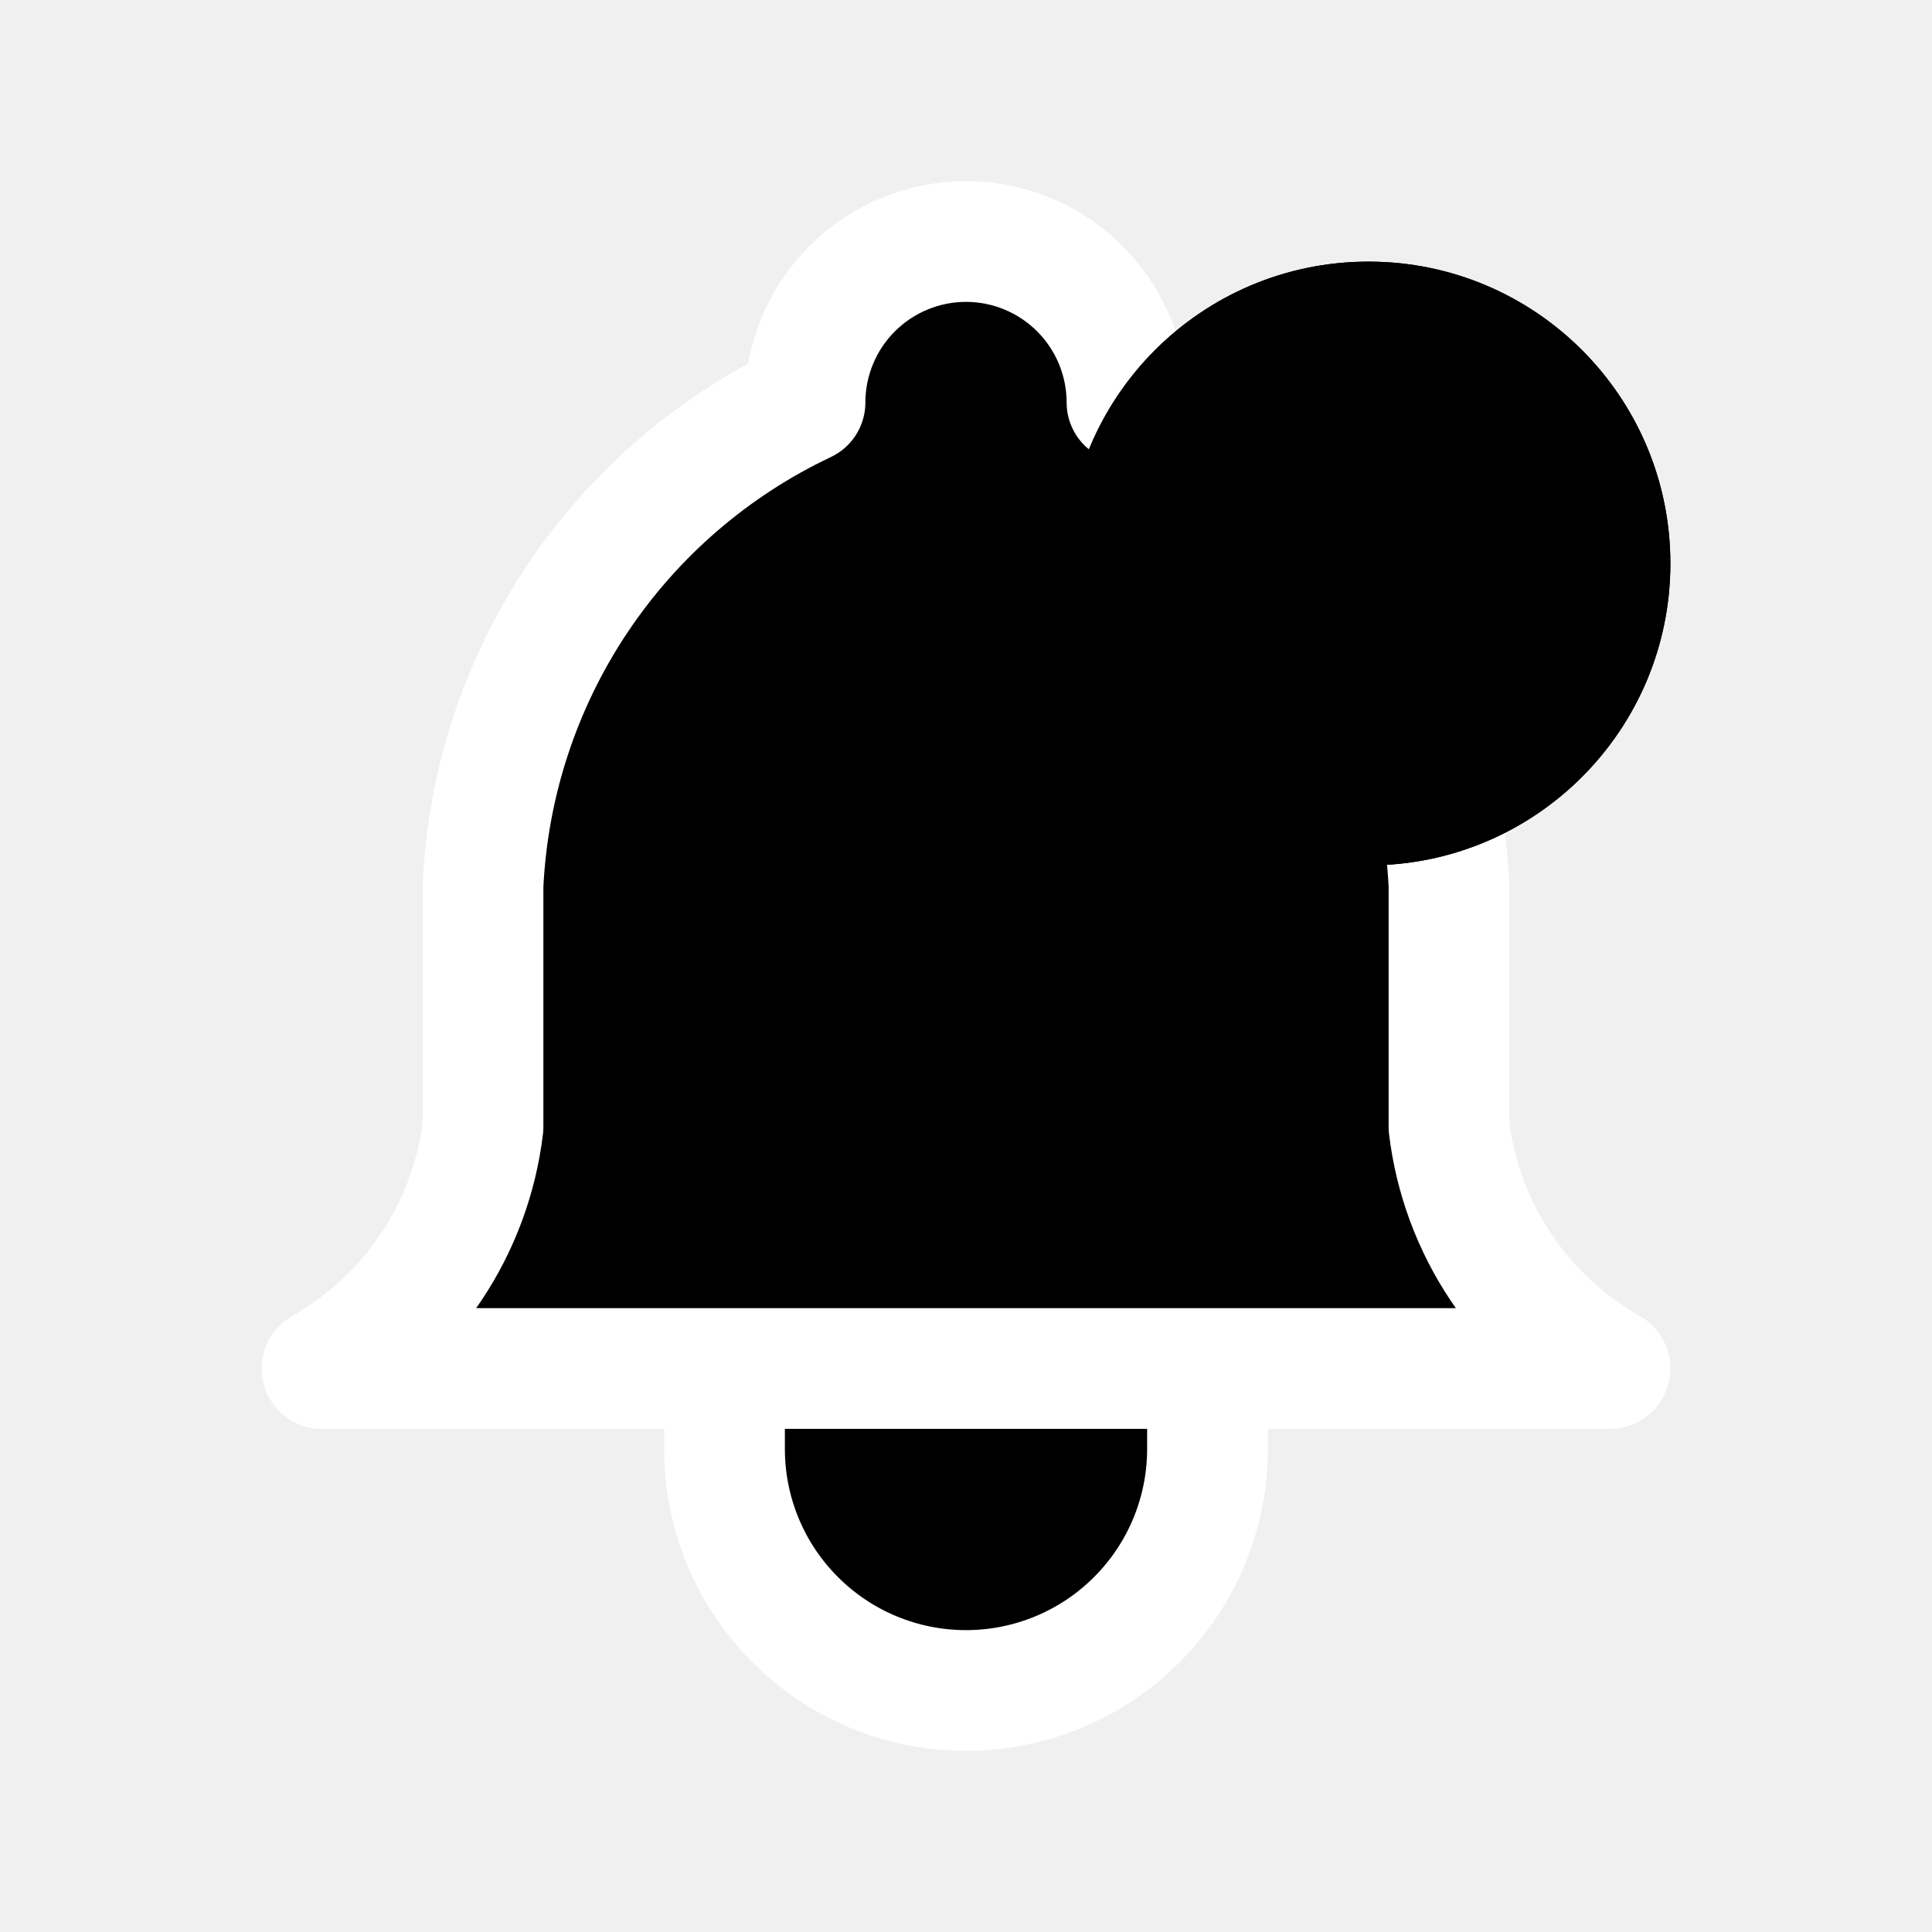
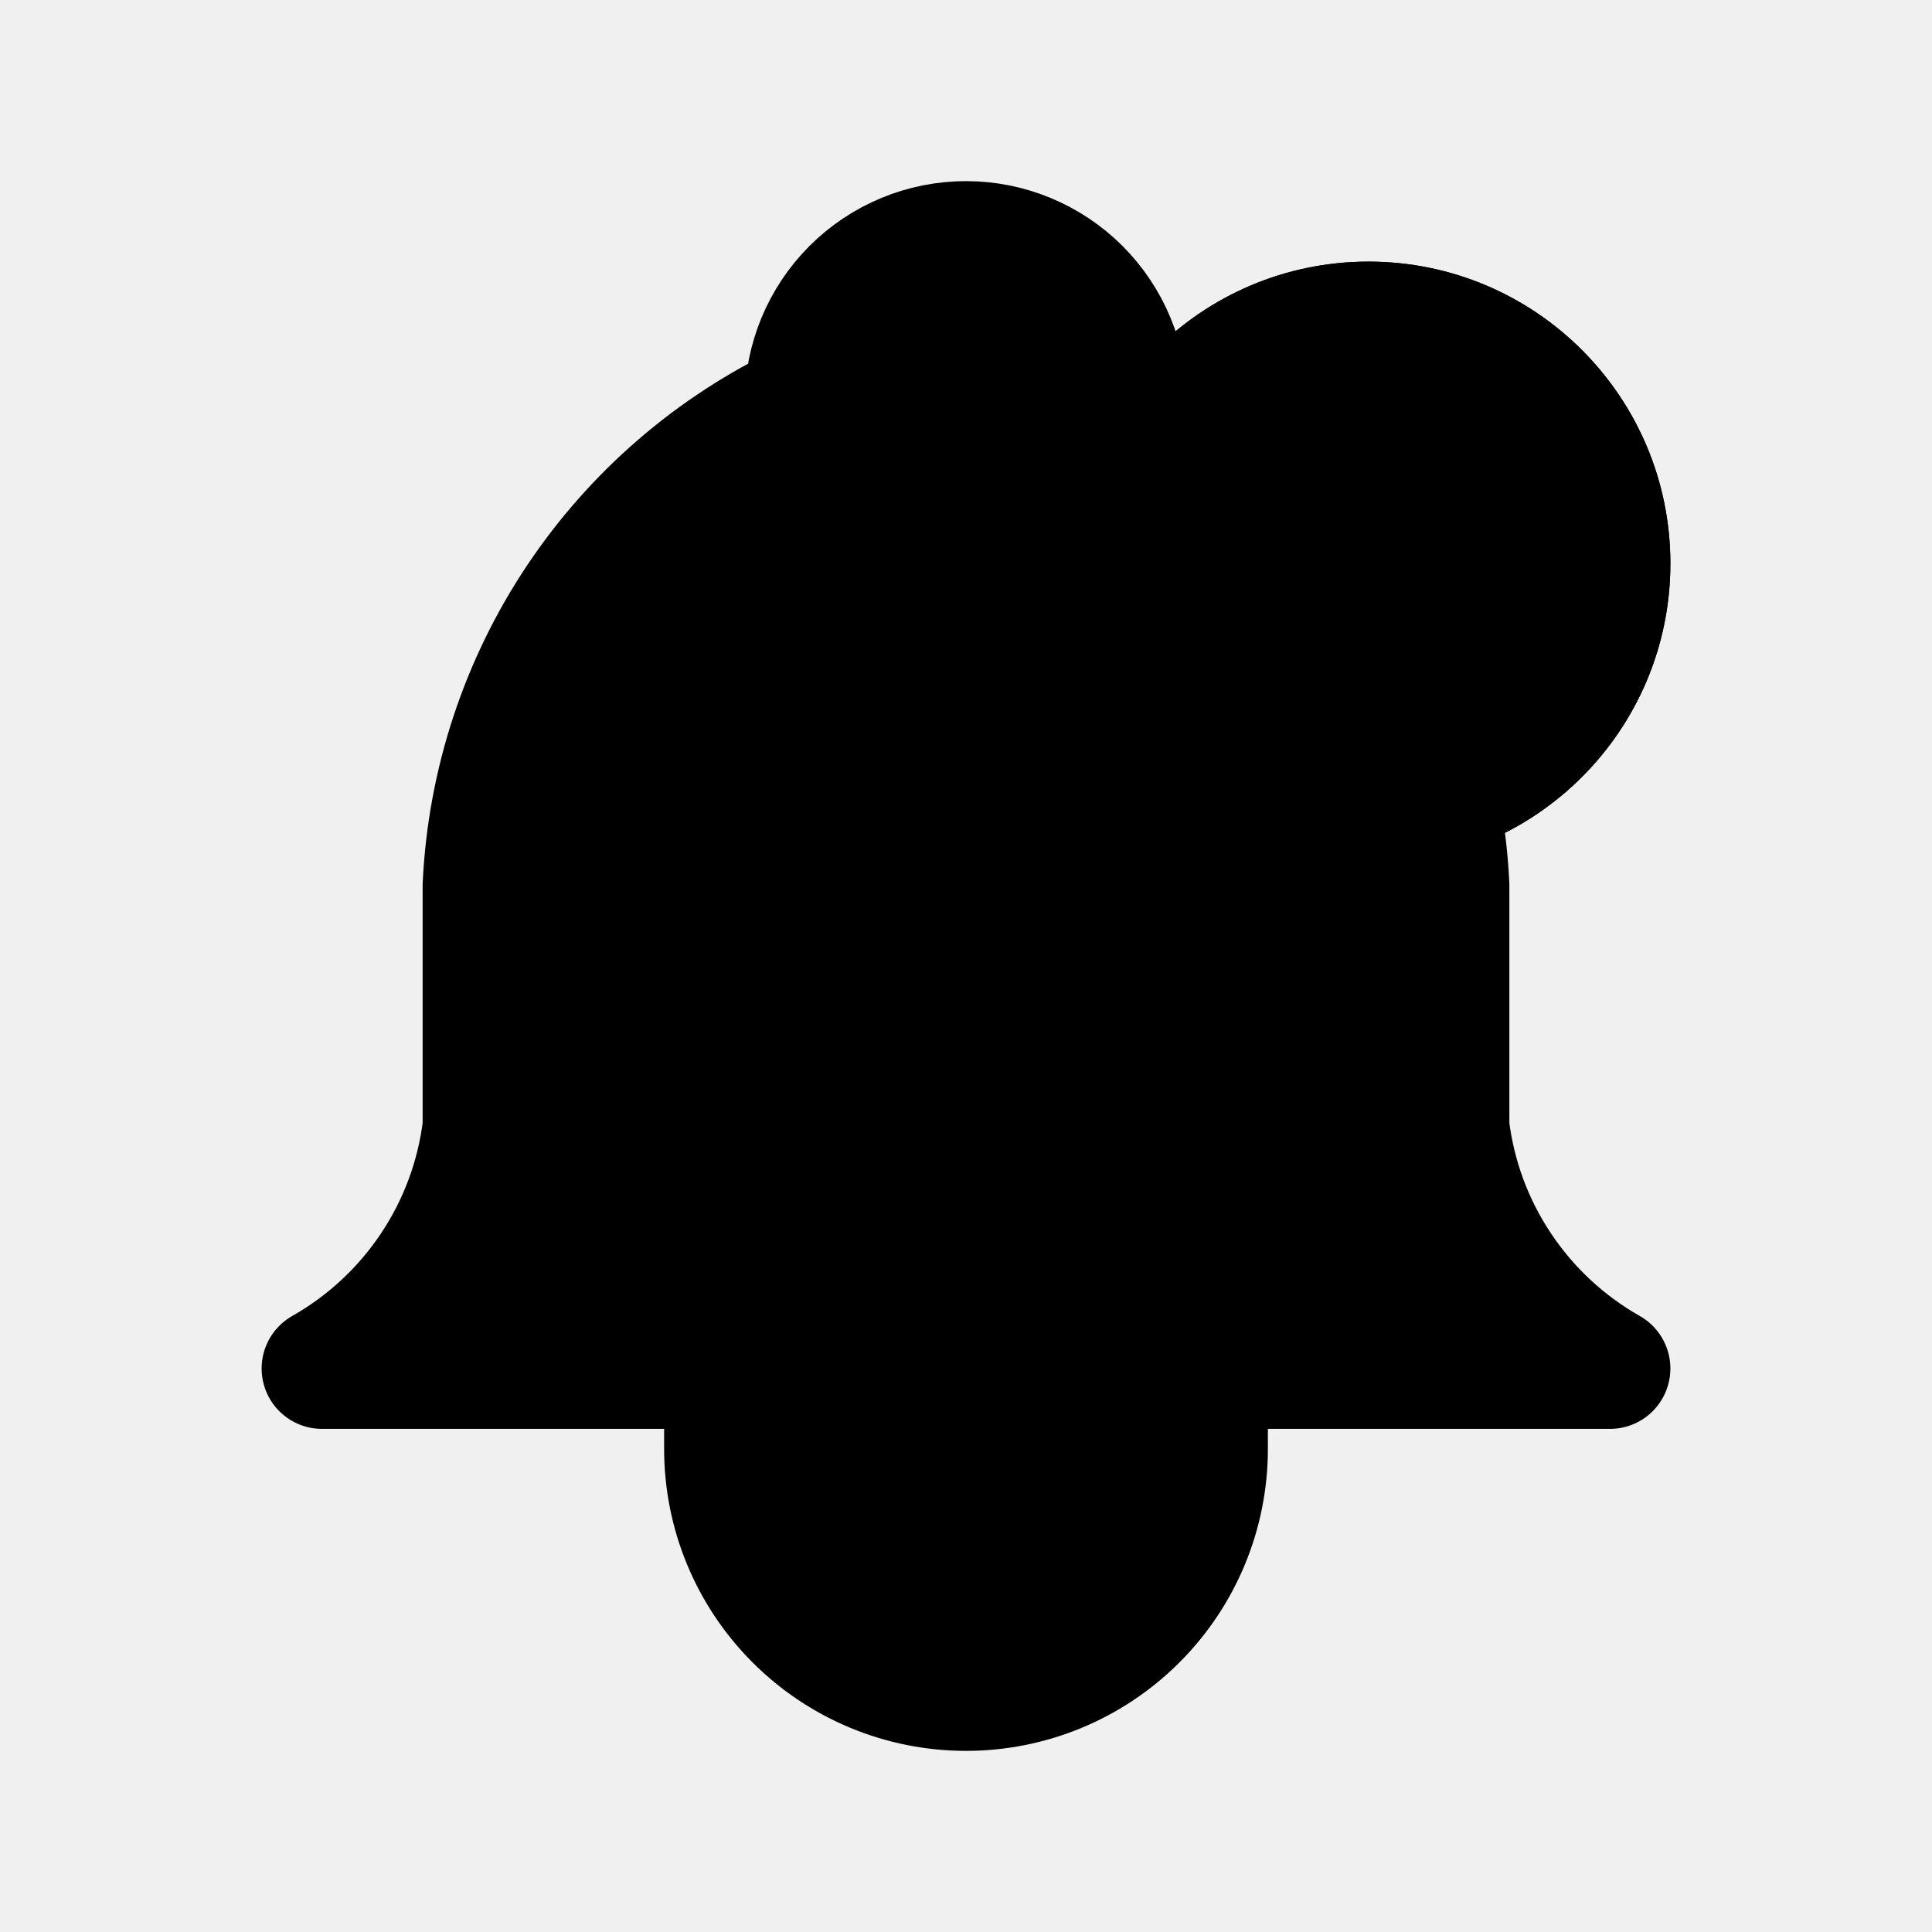
<svg xmlns="http://www.w3.org/2000/svg" viewBox="0 0 24 24" fill="currentColor">
-   <path d="M9 17V18C9 18.796 9.316 19.559 9.879 20.121C10.441 20.684 11.204 21 12 21C12.796 21 13.559 20.684 14.121 20.121C14.684 19.559 15 18.796 15 18V17M10 5C10 4.47 10.211 3.961 10.586 3.586C10.961 3.211 11.47 3 12 3C12.53 3 13.039 3.211 13.414 3.586C13.789 3.961 14 4.47 14 5C15.148 5.543 16.127 6.388 16.832 7.445C17.537 8.502 17.94 9.731 18 11V14C18.075 14.622 18.295 15.217 18.643 15.738C18.99 16.259 19.455 16.691 20 17H4C4.545 16.691 5.01 16.259 5.357 15.738C5.705 15.217 5.925 14.622 6 14V11C6.06 9.731 6.463 8.502 7.168 7.445C7.873 6.388 8.852 5.543 10 5Z" stroke="white" stroke-width="1.5" stroke-linecap="round" stroke-linejoin="round" />
+   <path d="M9 17V18C9 18.796 9.316 19.559 9.879 20.121C10.441 20.684 11.204 21 12 21C12.796 21 13.559 20.684 14.121 20.121C14.684 19.559 15 18.796 15 18V17M10 5C10 4.47 10.211 3.961 10.586 3.586C10.961 3.211 11.47 3 12 3C12.53 3 13.039 3.211 13.414 3.586C13.789 3.961 14 4.47 14 5C15.148 5.543 16.127 6.388 16.832 7.445C17.537 8.502 17.94 9.731 18 11V14C18.075 14.622 18.295 15.217 18.643 15.738C18.99 16.259 19.455 16.691 20 17H4C4.545 16.691 5.01 16.259 5.357 15.738C5.705 15.217 5.925 14.622 6 14V11C6.06 9.731 6.463 8.502 7.168 7.445C7.873 6.388 8.852 5.543 10 5Z" stroke="currentColor" stroke-width="1.5" stroke-linecap="round" stroke-linejoin="round" />
  <rect x="13.25" y="3.25" width="7.5" height="7.5" rx="3.75" fill="currentColor" />
  <rect x="13.25" y="3.25" width="7.5" height="7.5" rx="3.75" stroke-width="1.5" />
</svg>
